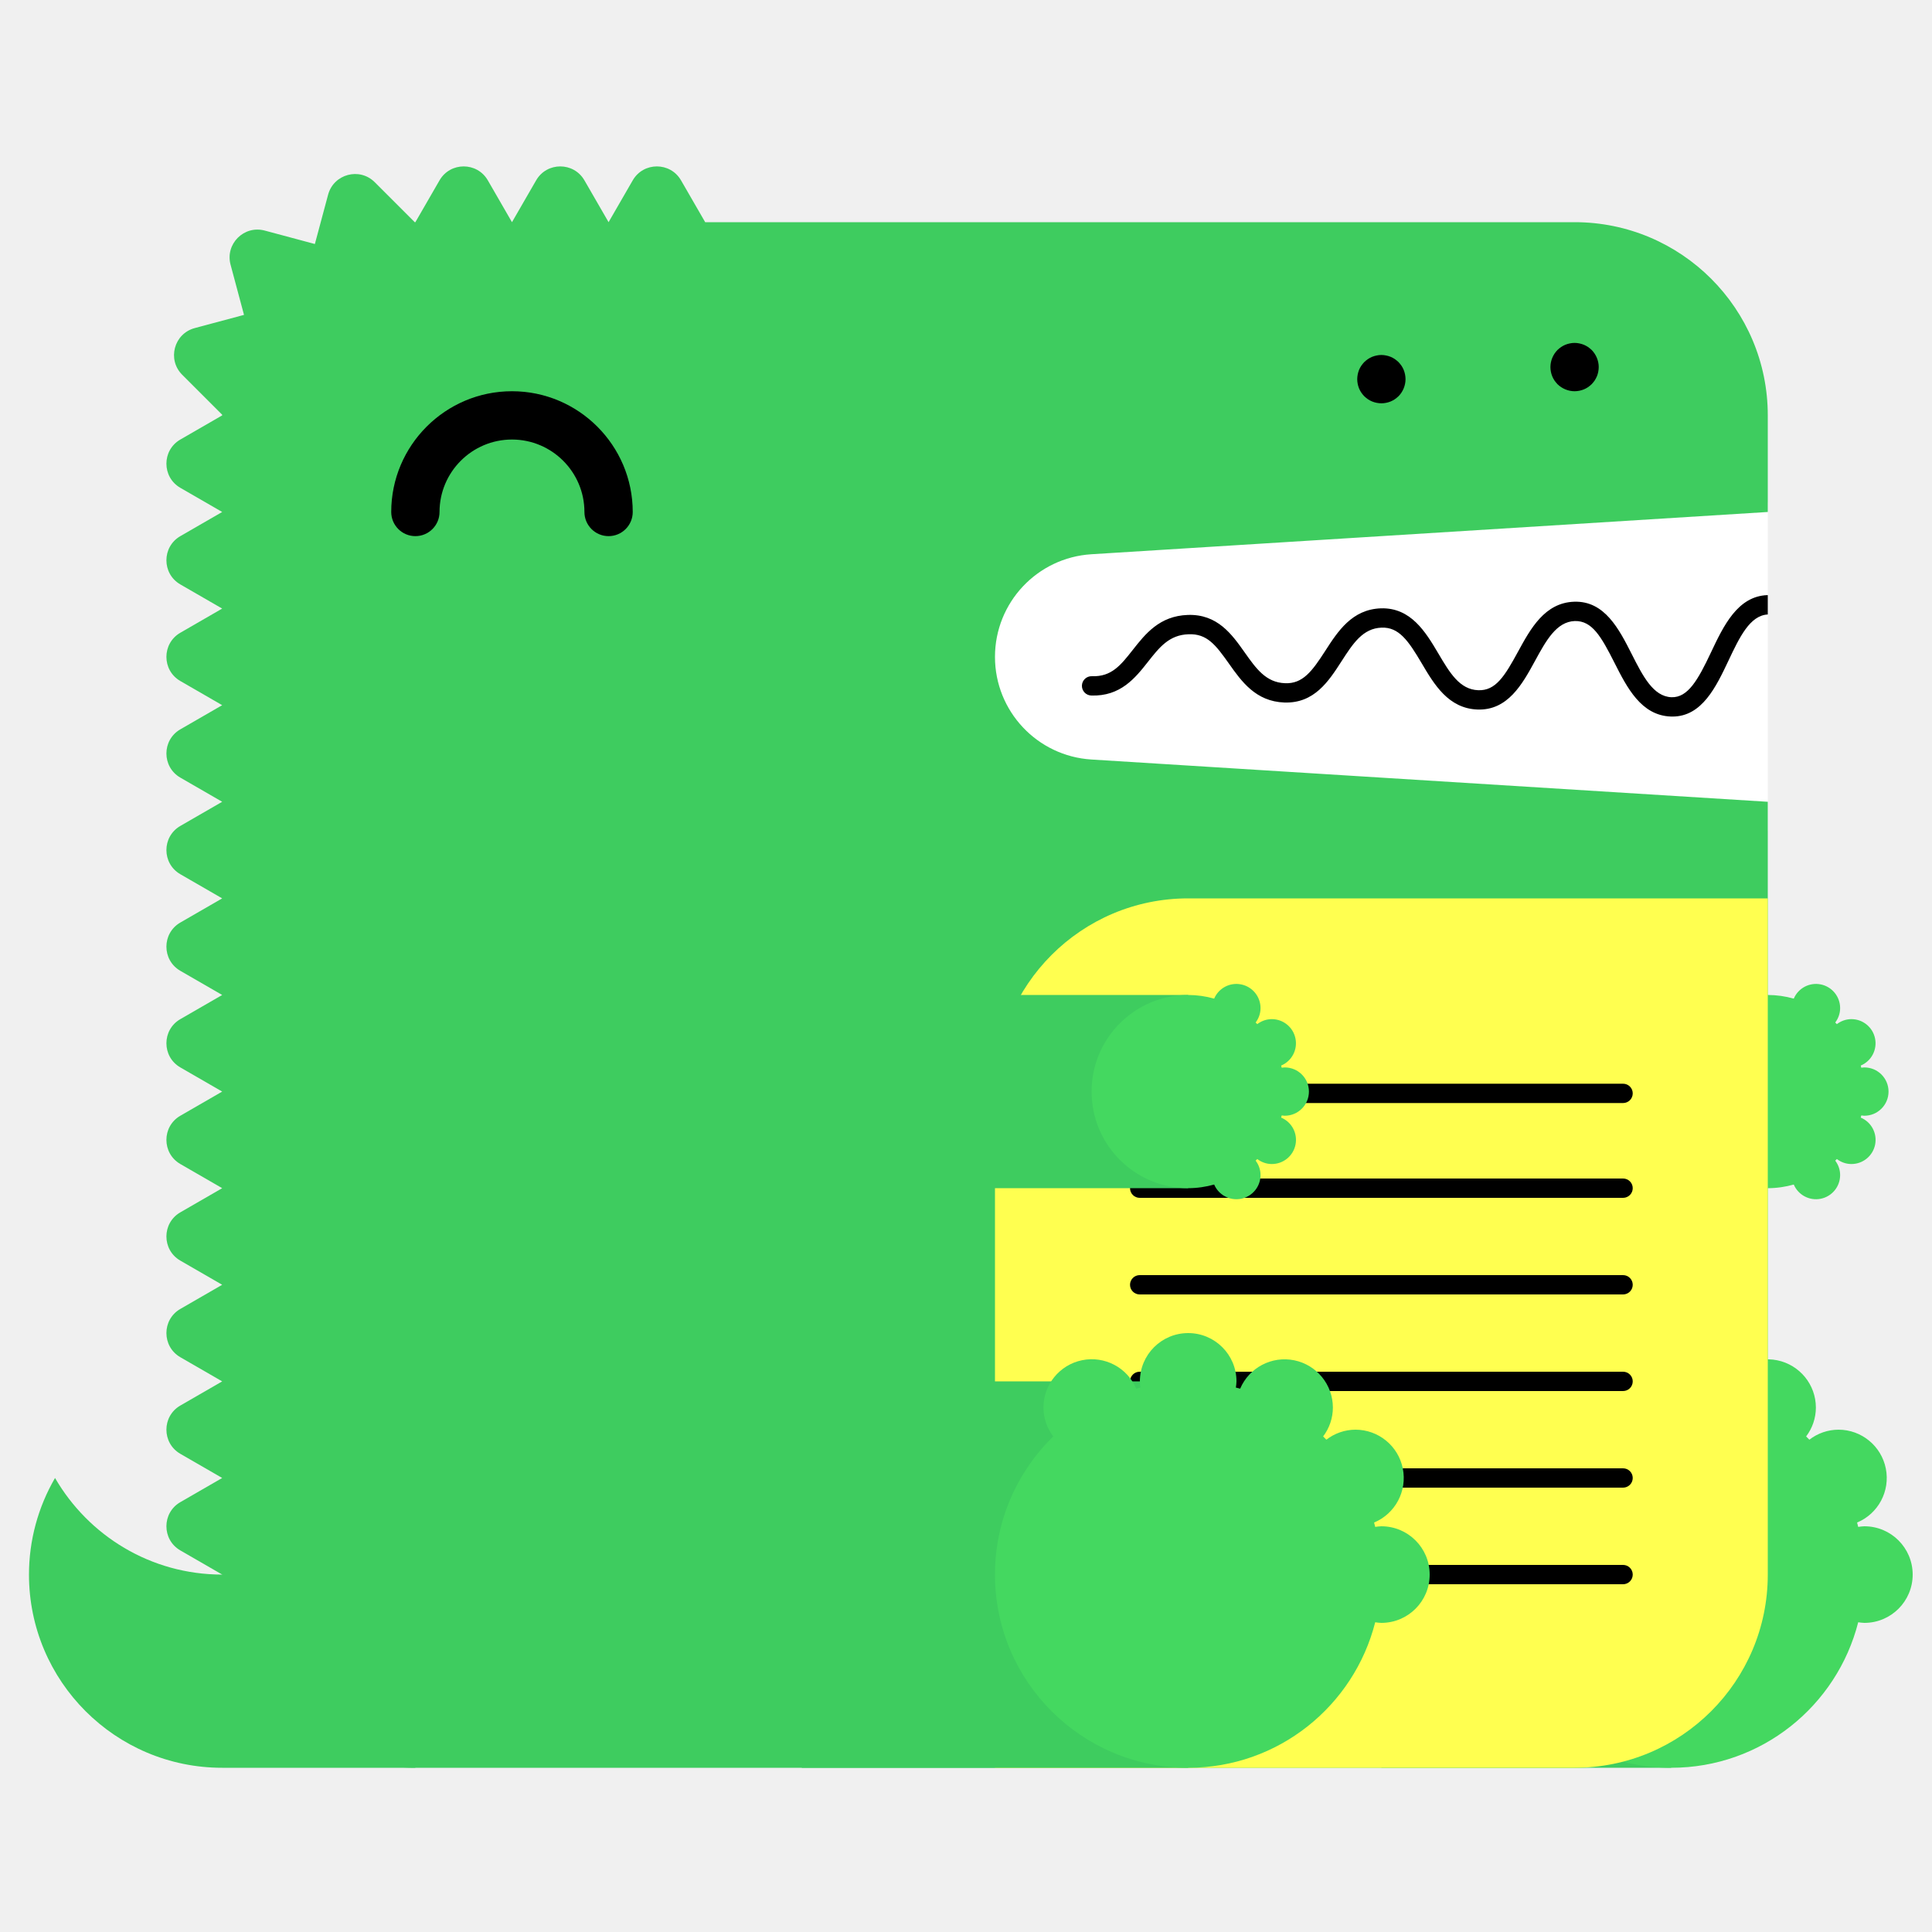
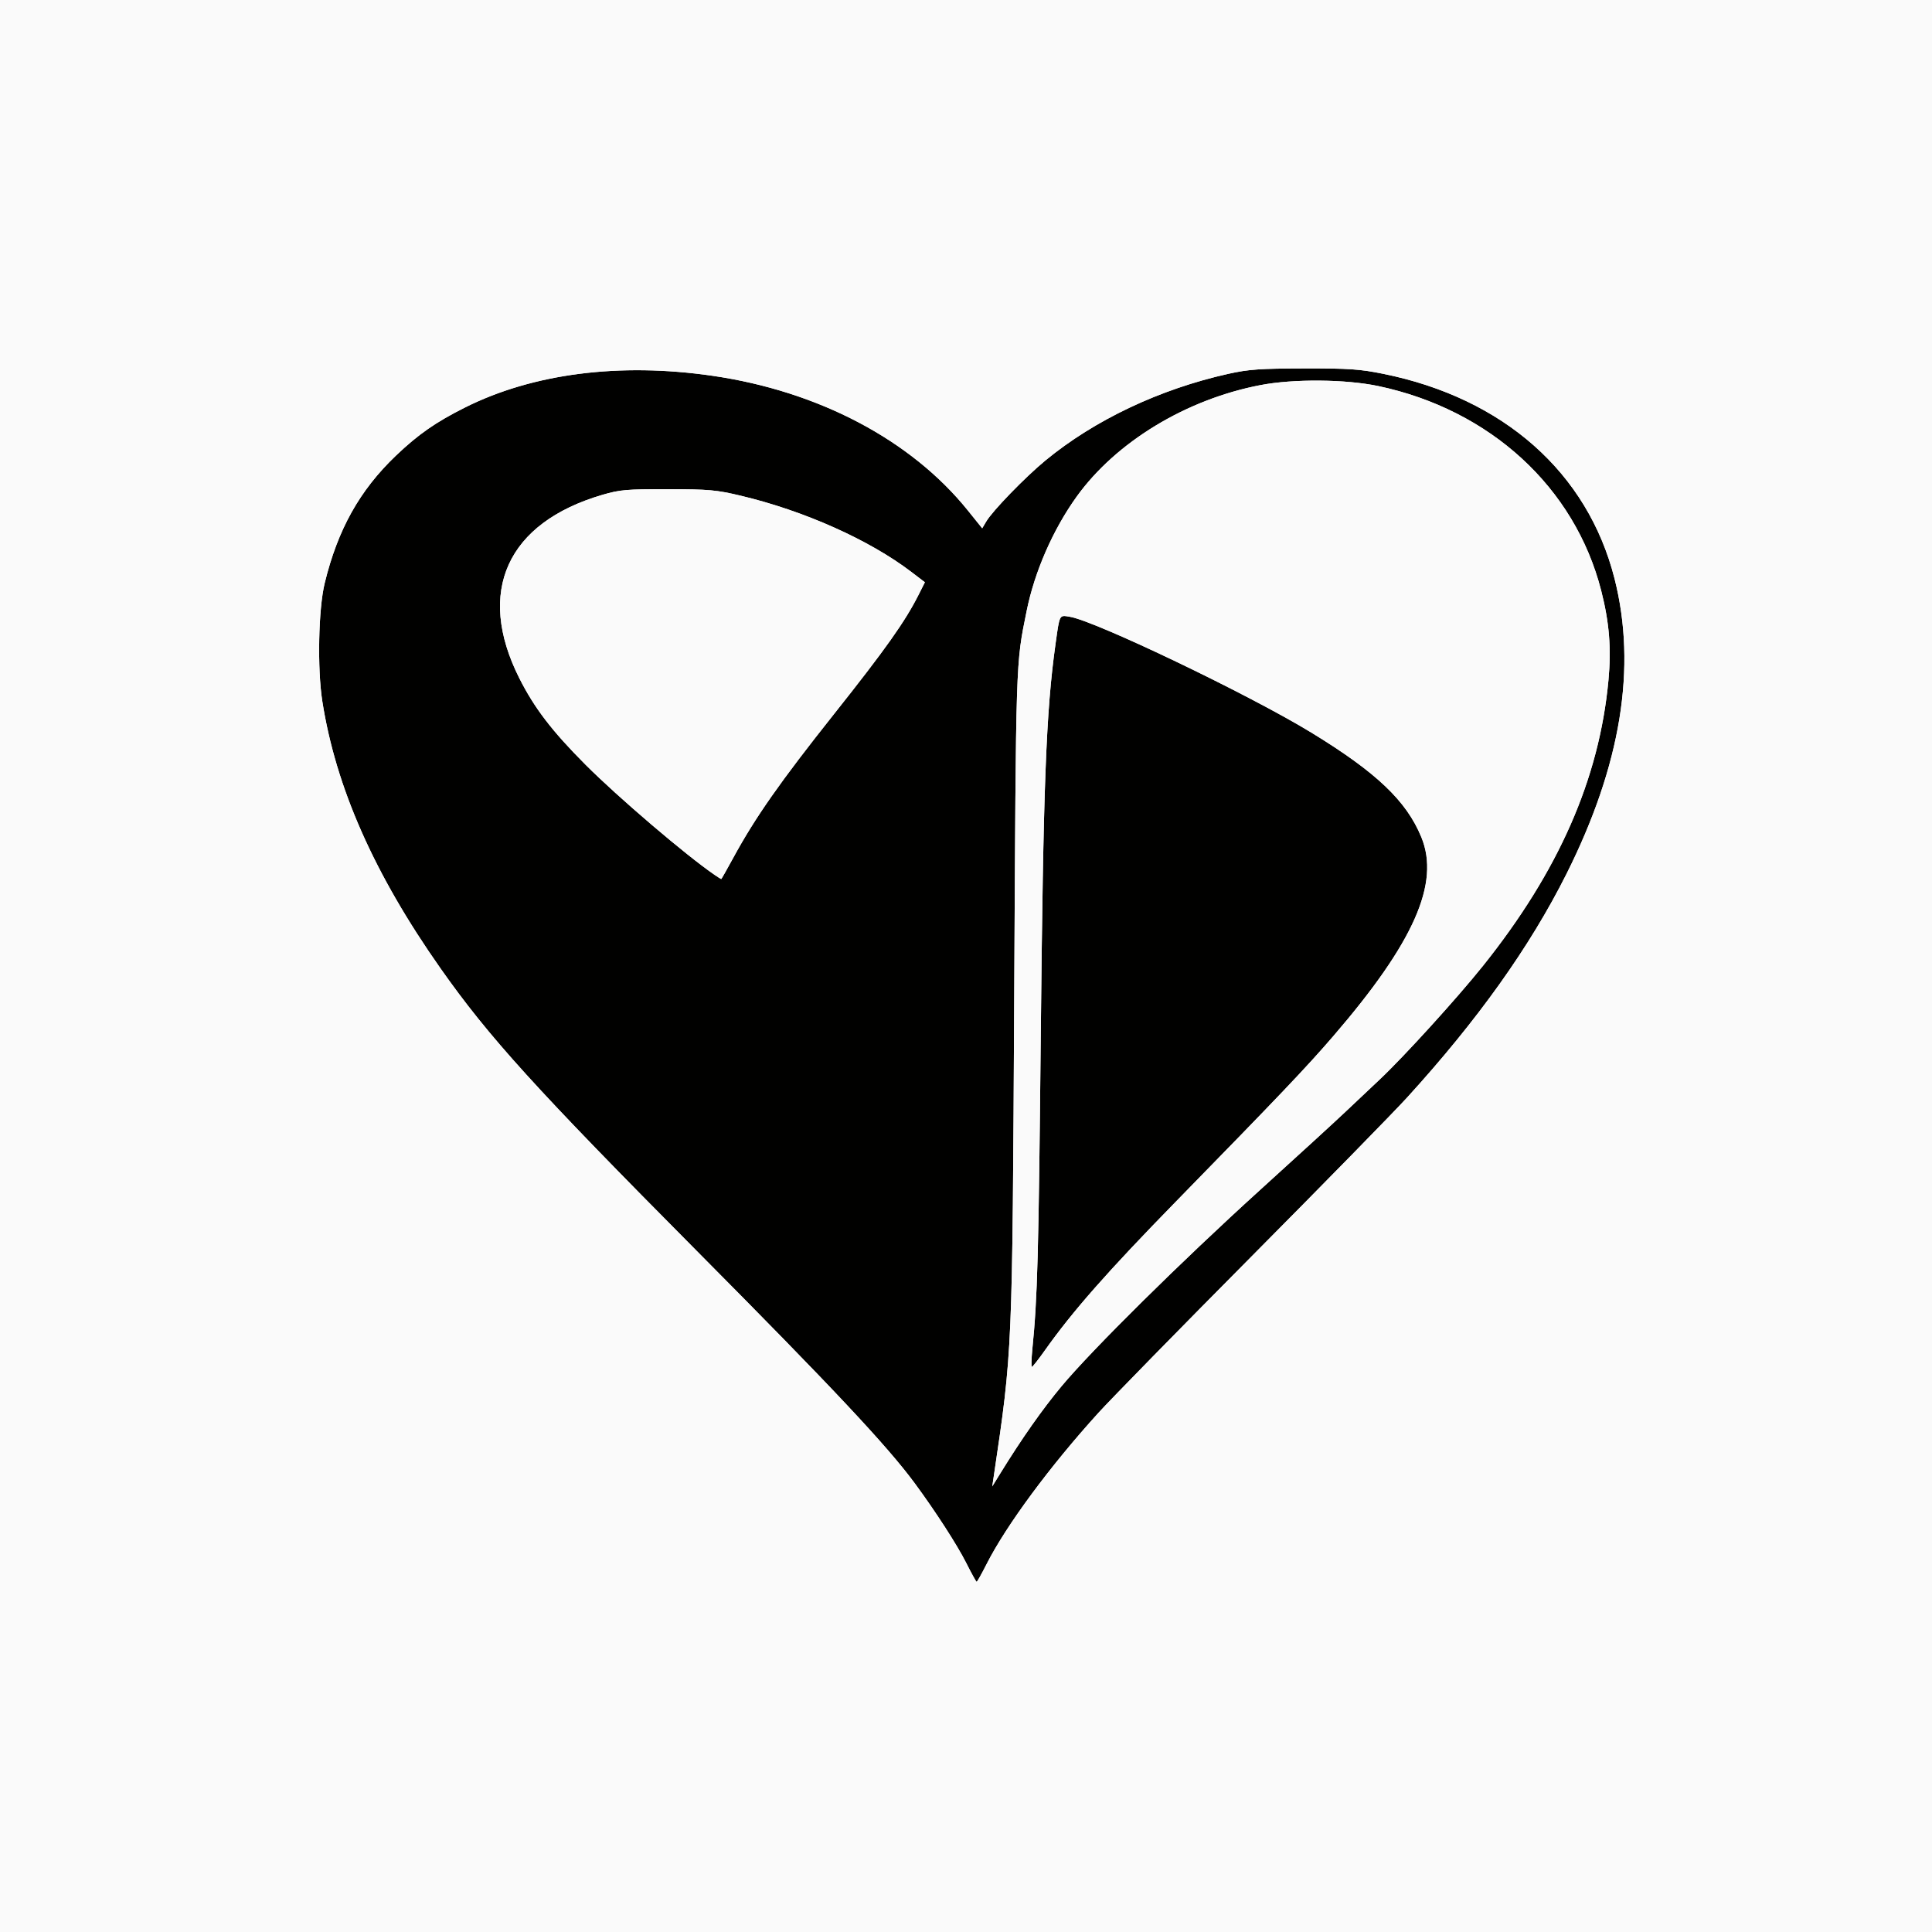
- <svg xmlns="http://www.w3.org/2000/svg" width="200" height="200" viewBox="0 0 200 200">
-   <g fill="none" fill-rule="evenodd">
-     <path fill="#FFF" d="M99 52h84v34H99z" />
-     <path d="M23 163c-7.398 0-13.843-4.027-17.303-10A19.886 19.886 0 0 0 3 163c0 11.046 8.954 20 20 20h20v-20H23z" fill="#3ECC5F" />
-     <path d="M112.98 57.376L183 53V43c0-11.046-8.954-20-20-20H73l-2.5-4.33c-1.112-1.925-3.889-1.925-5 0L63 23l-2.5-4.33c-1.111-1.925-3.889-1.925-5 0L53 23l-2.5-4.33c-1.111-1.925-3.889-1.925-5 0L43 23c-.022 0-.042.003-.065.003l-4.142-4.141c-1.57-1.571-4.252-.853-4.828 1.294l-1.369 5.104-5.192-1.392c-2.148-.575-4.111 1.389-3.535 3.536l1.39 5.193-5.102 1.367c-2.148.576-2.867 3.259-1.296 4.83l4.142 4.142c0 .021-.003.042-.003.064l-4.33 2.5c-1.925 1.111-1.925 3.889 0 5L23 53l-4.33 2.5c-1.925 1.111-1.925 3.889 0 5L23 63l-4.33 2.5c-1.925 1.111-1.925 3.889 0 5L23 73l-4.33 2.5c-1.925 1.111-1.925 3.889 0 5L23 83l-4.33 2.5c-1.925 1.111-1.925 3.889 0 5L23 93l-4.33 2.5c-1.925 1.111-1.925 3.889 0 5L23 103l-4.33 2.5c-1.925 1.111-1.925 3.889 0 5L23 113l-4.33 2.5c-1.925 1.111-1.925 3.889 0 5L23 123l-4.33 2.5c-1.925 1.111-1.925 3.889 0 5L23 133l-4.33 2.5c-1.925 1.111-1.925 3.889 0 5L23 143l-4.33 2.5c-1.925 1.111-1.925 3.889 0 5L23 153l-4.33 2.5c-1.925 1.111-1.925 3.889 0 5L23 163c0 11.046 8.954 20 20 20h120c11.046 0 20-8.954 20-20V83l-70.02-4.376A10.645 10.645 0 0 1 103 68c0-5.621 4.37-10.273 9.98-10.624" fill="#3ECC5F" />
-     <path fill="#3ECC5F" d="M143 183h30v-40h-30z" />
-     <path d="M193 158c-.219 0-.428.037-.639.064-.038-.15-.074-.301-.116-.451A5 5 0 0 0 190.32 148a4.96 4.96 0 0 0-3.016 1.036 26.531 26.531 0 0 0-.335-.336 4.955 4.955 0 0 0 1.011-2.987 5 5 0 0 0-9.599-1.959c-.148-.042-.297-.077-.445-.115.027-.211.064-.42.064-.639a5 5 0 0 0-5-5 5 5 0 0 0-5 5c0 .219.037.428.064.639-.148.038-.297.073-.445.115a4.998 4.998 0 0 0-9.599 1.959c0 1.125.384 2.151 1.011 2.987-3.717 3.632-6.031 8.693-6.031 14.3 0 11.046 8.954 20 20 20 9.339 0 17.16-6.41 19.361-15.064.211.027.42.064.639.064a5 5 0 0 0 5-5 5 5 0 0 0-5-5" fill="#44D860" />
-     <path fill="#3ECC5F" d="M153 123h30v-20h-30z" />
-     <path d="M193 115.5a2.5 2.5 0 1 0 0-5c-.109 0-.214.019-.319.032-.02-.075-.037-.15-.058-.225a2.501 2.501 0 0 0-.963-4.807c-.569 0-1.088.197-1.508.518a6.653 6.653 0 0 0-.168-.168c.314-.417.506-.931.506-1.494a2.5 2.5 0 0 0-4.8-.979A9.987 9.987 0 0 0 183 103c-5.522 0-10 4.478-10 10s4.478 10 10 10c.934 0 1.833-.138 2.69-.377a2.5 2.5 0 0 0 4.8-.979c0-.563-.192-1.077-.506-1.494.057-.055.113-.111.168-.168.42.321.939.518 1.508.518a2.5 2.5 0 0 0 .963-4.807c.021-.074.038-.15.058-.225.105.013.21.032.319.032" fill="#44D860" />
-     <path d="M63 55.5a2.5 2.5 0 0 1-2.5-2.5c0-4.136-3.364-7.5-7.5-7.5s-7.5 3.364-7.5 7.5a2.5 2.5 0 1 1-5 0c0-6.893 5.607-12.5 12.5-12.5S65.5 46.107 65.5 53a2.5 2.5 0 0 1-2.5 2.5" fill="#000" />
-     <path d="M103 183h60c11.046 0 20-8.954 20-20V93h-60c-11.046 0-20 8.954-20 20v70z" fill="#FFFF50" />
-     <path d="M168.02 124h-50.04a1 1 0 1 1 0-2h50.04a1 1 0 1 1 0 2m0 20h-50.04a1 1 0 1 1 0-2h50.04a1 1 0 1 1 0 2m0 20h-50.04a1 1 0 1 1 0-2h50.04a1 1 0 1 1 0 2m0-49.814h-50.04a1 1 0 1 1 0-2h50.04a1 1 0 1 1 0 2m0 19.814h-50.04a1 1 0 1 1 0-2h50.04a1 1 0 1 1 0 2m0 20h-50.04a1 1 0 1 1 0-2h50.04a1 1 0 1 1 0 2M183 61.611c-.012 0-.022-.006-.034-.005-3.09.105-4.552 3.196-5.842 5.923-1.346 2.85-2.387 4.703-4.093 4.647-1.889-.068-2.969-2.202-4.113-4.46-1.314-2.594-2.814-5.536-5.963-5.426-3.046.104-4.513 2.794-5.807 5.167-1.377 2.528-2.314 4.065-4.121 3.994-1.927-.07-2.951-1.805-4.136-3.813-1.321-2.236-2.848-4.75-5.936-4.664-2.994.103-4.465 2.385-5.763 4.4-1.373 2.13-2.335 3.428-4.165 3.351-1.973-.07-2.992-1.51-4.171-3.177-1.324-1.873-2.816-3.993-5.895-3.89-2.928.1-4.399 1.97-5.696 3.618-1.232 1.564-2.194 2.802-4.229 2.724a1 1 0 0 0-.072 2c3.017.101 4.545-1.8 5.872-3.487 1.177-1.496 2.193-2.787 4.193-2.855 1.926-.082 2.829 1.115 4.195 3.045 1.297 1.834 2.769 3.914 5.731 4.021 3.103.104 4.596-2.215 5.918-4.267 1.182-1.834 2.202-3.417 4.15-3.484 1.793-.067 2.769 1.35 4.145 3.681 1.297 2.197 2.766 4.686 5.787 4.796 3.125.108 4.634-2.62 5.949-5.035 1.139-2.088 2.214-4.06 4.119-4.126 1.793-.042 2.728 1.595 4.111 4.33 1.292 2.553 2.757 5.445 5.825 5.556l.169.003c3.064 0 4.518-3.075 5.805-5.794 1.139-2.41 2.217-4.68 4.067-4.773v-2z" fill="#000" />
-     <path fill="#3ECC5F" d="M83 183h40v-40H83z" />
-     <path d="M143 158c-.219 0-.428.037-.639.064-.038-.15-.074-.301-.116-.451A5 5 0 0 0 140.32 148a4.96 4.96 0 0 0-3.016 1.036 26.531 26.531 0 0 0-.335-.336 4.955 4.955 0 0 0 1.011-2.987 5 5 0 0 0-9.599-1.959c-.148-.042-.297-.077-.445-.115.027-.211.064-.42.064-.639a5 5 0 0 0-5-5 5 5 0 0 0-5 5c0 .219.037.428.064.639-.148.038-.297.073-.445.115a4.998 4.998 0 0 0-9.599 1.959c0 1.125.384 2.151 1.011 2.987-3.717 3.632-6.031 8.693-6.031 14.3 0 11.046 8.954 20 20 20 9.339 0 17.16-6.41 19.361-15.064.211.027.42.064.639.064a5 5 0 0 0 5-5 5 5 0 0 0-5-5" fill="#44D860" />
-     <path fill="#3ECC5F" d="M83 123h40v-20H83z" />
-     <path d="M133 115.5a2.5 2.5 0 1 0 0-5c-.109 0-.214.019-.319.032-.02-.075-.037-.15-.058-.225a2.501 2.501 0 0 0-.963-4.807c-.569 0-1.088.197-1.508.518a6.653 6.653 0 0 0-.168-.168c.314-.417.506-.931.506-1.494a2.5 2.5 0 0 0-4.8-.979A9.987 9.987 0 0 0 123 103c-5.522 0-10 4.478-10 10s4.478 10 10 10c.934 0 1.833-.138 2.69-.377a2.5 2.5 0 0 0 4.8-.979c0-.563-.192-1.077-.506-1.494.057-.055.113-.111.168-.168.42.321.939.518 1.508.518a2.5 2.5 0 0 0 .963-4.807c.021-.074.038-.15.058-.225.105.013.21.032.319.032" fill="#44D860" />
-     <path d="M143 41.75c-.16 0-.33-.02-.49-.05a2.52 2.52 0 0 1-.47-.14c-.15-.06-.29-.14-.431-.23-.13-.09-.259-.2-.38-.31-.109-.12-.219-.24-.309-.38s-.17-.28-.231-.43a2.619 2.619 0 0 1-.189-.96c0-.16.02-.33.05-.49.03-.16.08-.31.139-.47.061-.15.141-.29.231-.43.09-.13.2-.26.309-.38.121-.11.25-.22.38-.31.141-.09.281-.17.431-.23.149-.06.31-.11.47-.14.32-.07.65-.07.98 0 .159.03.32.08.47.14.149.06.29.14.43.23.13.09.259.2.38.31.11.12.22.25.31.38.09.14.17.28.23.43.06.16.11.31.14.47.029.16.05.33.05.49 0 .66-.271 1.31-.73 1.77-.121.11-.25.22-.38.31-.14.09-.281.17-.43.23a2.565 2.565 0 0 1-.96.19m20-1.25c-.66 0-1.3-.27-1.771-.73a3.802 3.802 0 0 1-.309-.38c-.09-.14-.17-.28-.231-.43a2.619 2.619 0 0 1-.189-.96c0-.66.27-1.3.729-1.77.121-.11.25-.22.38-.31.141-.09.281-.17.431-.23.149-.06.31-.11.47-.14.32-.07.66-.07.98 0 .159.03.32.08.47.14.149.06.29.14.43.23.13.09.259.2.38.31.459.47.73 1.11.73 1.77 0 .16-.021.33-.05.49-.03.16-.08.32-.14.47-.07.15-.14.29-.23.43-.09.13-.2.26-.31.38-.121.11-.25.22-.38.31-.14.09-.281.17-.43.23a2.565 2.565 0 0 1-.96.19" fill="#000" />
+ <svg xmlns="http://www.w3.org/2000/svg" width="800" height="800" viewBox="0 0 800 800">
+   <g>
+     <path d="M 408.48 647.75 C406.46,651.74 404.63,655.00 404.41,655.00 C404.20,655.00 402.25,651.48 400.09,647.18 C396.33,639.71 387.30,625.74 378.71,614.10 C367.23,598.57 344.79,574.65 288.53,518.00 C221.71,450.70 202.40,429.41 182.41,401.00 C154.97,362.01 139.05,326.03 133.47,290.43 C131.35,276.94 131.84,252.16 134.44,241.50 C139.85,219.26 148.90,203.05 163.92,188.69 C173.15,179.88 180.39,174.83 192.50,168.76 C220.65,154.64 256.61,150.03 295.00,155.60 C338.97,161.98 377.31,182.21 400.80,211.41 L 406.71 218.76 L 408.38 215.94 C411.00,211.50 424.47,197.61 432.86,190.69 C453.22,173.90 480.30,161.08 508.69,154.78 C517.04,152.93 521.70,152.60 540.00,152.56 C558.53,152.52 563.06,152.83 572.76,154.79 C622.60,164.86 657.41,195.69 668.55,239.61 C677.85,276.26 671.24,316.83 648.61,361.95 C633.47,392.11 611.96,422.29 582.62,454.50 C577.11,460.55 548.26,490.02 518.50,520.00 C488.75,549.97 460.11,579.22 454.86,585.00 C434.82,607.05 416.59,631.71 408.48,647.75 ZM 411.47 611.50 L 410.87 615.50 L 414.19 610.12 C423.11,595.64 431.62,583.54 439.57,574.00 C452.19,558.87 489.12,522.35 521.50,492.98 C536.90,479.02 552.88,464.40 557.00,460.49 C561.12,456.58 567.59,450.49 571.36,446.94 C581.27,437.62 603.35,413.33 614.02,400.00 C645.41,360.78 662.23,322.50 666.03,281.62 C667.25,268.47 666.38,257.71 663.02,244.57 C652.08,201.79 617.07,169.66 570.71,159.86 C557.23,157.02 535.71,156.83 522.00,159.45 C491.22,165.33 462.13,182.98 445.82,205.65 C436.02,219.28 428.41,236.68 425.11,253.00 C420.58,275.39 420.71,271.45 419.97,412.00 C419.19,560.84 419.28,558.84 411.47,611.50 ZM 432.60 559.25 C429.97,562.96 427.58,566.00 427.28,566.00 C426.99,566.00 427.07,562.74 427.46,558.75 C429.60,537.37 430.06,520.19 430.95,429.50 C431.98,325.39 433.13,294.63 437.09,266.50 C438.21,258.49 438.50,255.90 439.77,255.26 C440.38,254.95 441.20,255.09 442.45,255.29 C442.61,255.32 442.77,255.35 442.94,255.38 C453.50,257.06 517.32,287.66 543.00,303.35 C569.95,319.81 582.37,331.61 588.55,346.66 C596.37,365.68 585.48,390.29 552.15,428.97 C540.98,441.94 529.89,453.59 486.97,497.50 C458.56,526.57 444.10,542.99 432.60,559.25 ZM 295.97 362.31 C297.33,363.24 298.53,364.00 298.64,364.00 C298.75,364.00 300.98,360.06 303.60,355.25 C312.74,338.44 323.03,323.76 345.48,295.50 C366.62,268.88 374.77,257.39 380.36,246.30 L 382.98 241.10 L 377.24 236.73 C359.88,223.52 332.93,211.49 306.76,205.27 C296.64,202.86 293.57,202.59 276.50,202.56 C259.48,202.54 256.67,202.78 249.50,204.88 C209.93,216.45 196.99,244.99 215.04,280.83 C221.27,293.19 228.56,302.71 242.42,316.61 C255.93,330.16 284.12,354.21 295.97,362.31 Z" fill="rgb(1,1,0)" />
+     <path d="M 0.00 400.00 L 0.00 0.00 L 400.00 0.00 L 800.00 0.00 L 800.00 400.00 L 800.00 800.00 L 400.00 800.00 L 0.00 800.00 L 0.00 400.00 ZM 408.48 647.75 C416.59,631.71 434.82,607.05 454.86,585.00 C460.11,579.22 488.75,549.97 518.50,520.00 C548.26,490.02 577.11,460.55 582.62,454.50 C611.96,422.29 633.47,392.11 648.61,361.95 C671.24,316.83 677.85,276.26 668.55,239.61 C657.41,195.69 622.60,164.86 572.76,154.79 C563.06,152.83 558.53,152.52 540.00,152.56 C521.70,152.60 517.04,152.93 508.69,154.78 C480.30,161.08 453.22,173.90 432.86,190.69 C424.47,197.61 411.00,211.50 408.38,215.94 L 406.71 218.76 L 400.80 211.41 C377.31,182.21 338.97,161.98 295.00,155.60 C256.61,150.03 220.65,154.64 192.50,168.76 C180.39,174.83 173.15,179.88 163.92,188.69 C148.90,203.05 139.85,219.26 134.44,241.50 C131.84,252.16 131.35,276.94 133.47,290.43 C139.05,326.03 154.97,362.01 182.41,401.00 C202.40,429.41 221.71,450.70 288.53,518.00 C344.79,574.65 367.23,598.57 378.71,614.10 C387.30,625.74 396.33,639.71 400.09,647.18 C402.25,651.48 404.20,655.00 404.41,655.00 C404.63,655.00 406.46,651.74 408.48,647.75 ZM 411.47 611.50 C419.28,558.84 419.19,560.84 419.97,412.00 C420.71,271.45 420.58,275.39 425.11,253.00 C428.41,236.68 436.02,219.28 445.82,205.65 C462.13,182.98 491.22,165.33 522.00,159.45 C535.71,156.83 557.23,157.02 570.71,159.86 C617.07,169.66 652.08,201.79 663.02,244.57 C666.38,257.71 667.25,268.47 666.03,281.62 C662.23,322.50 645.41,360.78 614.02,400.00 C603.35,413.33 581.27,437.62 571.36,446.94 C567.59,450.49 561.12,456.58 557.00,460.49 C552.88,464.40 536.90,479.02 521.50,492.98 C489.12,522.35 452.19,558.87 439.57,574.00 C431.62,583.54 423.11,595.64 414.19,610.12 L 410.87 615.50 L 411.47 611.50 ZM 432.60 559.25 C444.10,542.99 458.56,526.57 486.97,497.50 C529.89,453.59 540.98,441.94 552.15,428.97 C585.48,390.29 596.37,365.68 588.55,346.66 C582.37,331.61 569.95,319.81 543.00,303.35 C517.32,287.66 453.50,257.06 442.94,255.38 C438.57,254.68 438.82,254.20 437.09,266.50 C433.13,294.63 431.98,325.39 430.95,429.50 C430.06,520.19 429.60,537.37 427.46,558.75 C427.07,562.74 426.99,566.00 427.28,566.00 C427.58,566.00 429.97,562.96 432.60,559.25 ZM 295.97 362.31 C284.12,354.21 255.93,330.16 242.42,316.61 C228.56,302.71 221.27,293.19 215.04,280.83 C196.99,244.99 209.93,216.45 249.50,204.88 C256.67,202.78 259.48,202.54 276.50,202.56 C293.57,202.59 296.64,202.86 306.76,205.27 C332.93,211.49 359.88,223.52 377.24,236.73 L 382.98 241.10 L 380.36 246.30 C374.77,257.39 366.62,268.88 345.48,295.50 C323.03,323.76 312.74,338.44 303.60,355.25 C300.98,360.06 298.75,364.00 298.64,364.00 C298.53,364.00 297.33,363.24 295.97,362.31 Z" fill="rgb(250,250,250)" />
  </g>
</svg>
